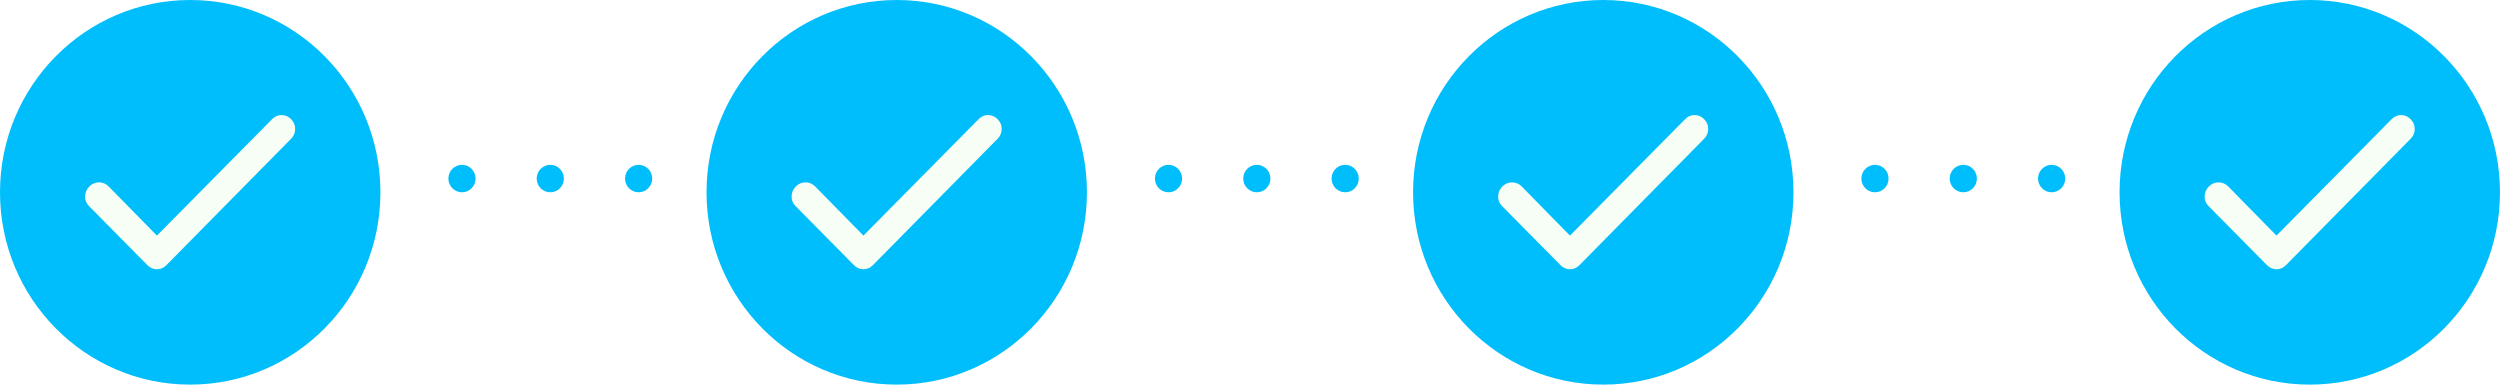
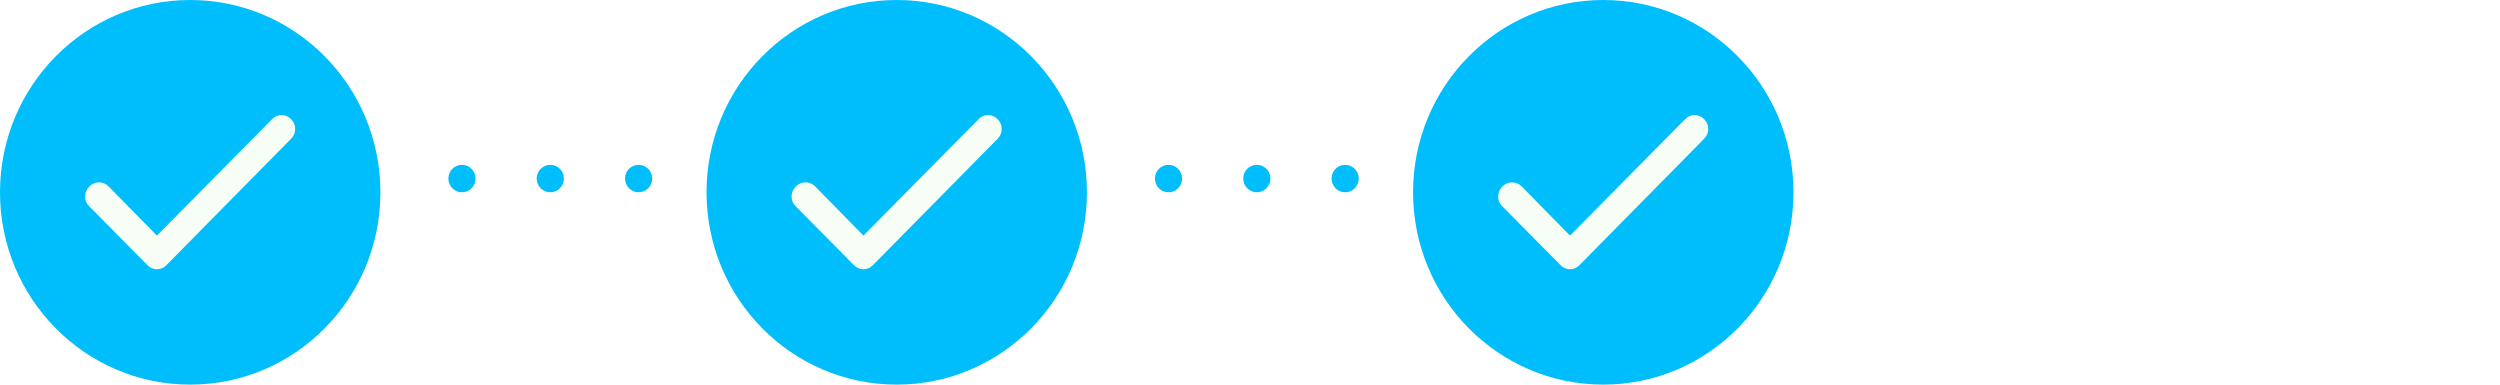
<svg xmlns="http://www.w3.org/2000/svg" width="130" height="20" viewBox="0 0 130 20" fill="none">
-   <mask id="mask0_308_24948" style="mask-type:alpha" maskUnits="userSpaceOnUse" x="19" y="0" width="21" height="20">
+   <mask id="mask0_756_30543" style="mask-type:alpha" maskUnits="userSpaceOnUse" x="19" y="0" width="21" height="20">
    <rect x="19.783" width="19.783" height="20" fill="#D9D9D9" />
  </mask>
-   <g mask="url(#mask0_308_24948)">
-     <ellipse cx="24.023" cy="9.285" rx="0.707" ry="0.714" fill="#00BEFC" />
+   <g mask="url(#mask0_756_30543)">
+     <ellipse cx="24.022" cy="9.285" rx="0.707" ry="0.714" fill="#00BEFC" />
    <ellipse cx="28.615" cy="9.285" rx="0.707" ry="0.714" fill="#00BEFC" />
-     <ellipse cx="33.209" cy="9.285" rx="0.707" ry="0.714" fill="#00BEFC" />
+     <ellipse cx="33.208" cy="9.285" rx="0.707" ry="0.714" fill="#00BEFC" />
  </g>
-   <mask id="mask1_308_24948" style="mask-type:alpha" maskUnits="userSpaceOnUse" x="56" y="0" width="21" height="20">
+   <mask id="mask1_756_30543" style="mask-type:alpha" maskUnits="userSpaceOnUse" x="56" y="0" width="21" height="20">
    <rect x="56.523" width="19.783" height="20" fill="#D9D9D9" />
  </mask>
-   <g mask="url(#mask1_308_24948)">
+   <g mask="url(#mask1_756_30543)">
    <ellipse cx="60.763" cy="9.285" rx="0.707" ry="0.714" fill="#00BEFC" />
    <ellipse cx="65.355" cy="9.285" rx="0.707" ry="0.714" fill="#00BEFC" />
-     <ellipse cx="69.949" cy="9.285" rx="0.707" ry="0.714" fill="#00BEFC" />
+     <ellipse cx="69.948" cy="9.285" rx="0.707" ry="0.714" fill="#00BEFC" />
  </g>
  <ellipse cx="46.63" cy="10" rx="9.891" ry="10" fill="#00BEFC" />
-   <mask id="mask2_308_24948" style="mask-type:alpha" maskUnits="userSpaceOnUse" x="38" y="1" width="18" height="18">
-     <rect x="38.15" y="1.43" width="16.956" height="17.143" fill="#D9D9D9" />
+   <mask id="mask2_756_30543" style="mask-type:alpha" maskUnits="userSpaceOnUse" x="38" y="1" width="18" height="18">
+     <rect x="38.151" y="1.429" width="16.956" height="17.143" fill="#D9D9D9" />
  </mask>
-   <g mask="url(#mask2_308_24948)">
-     <path d="M44.898 12.251L50.886 6.197C51.027 6.054 51.192 5.983 51.38 5.983C51.569 5.983 51.734 6.054 51.875 6.197C52.016 6.34 52.087 6.51 52.087 6.706C52.087 6.903 52.016 7.072 51.875 7.215L45.393 13.787C45.252 13.929 45.087 14.001 44.898 14.001C44.71 14.001 44.545 13.929 44.404 13.787L41.366 10.715C41.224 10.572 41.157 10.403 41.163 10.206C41.168 10.01 41.242 9.84 41.383 9.697C41.525 9.554 41.692 9.483 41.887 9.483C42.081 9.483 42.249 9.554 42.39 9.697L44.898 12.251Z" fill="#F7FEF6" />
+   <g mask="url(#mask2_756_30543)">
+     <path d="M44.899 12.251L50.886 6.197C51.028 6.054 51.193 5.983 51.381 5.983C51.569 5.983 51.734 6.054 51.876 6.197C52.017 6.34 52.087 6.51 52.087 6.706C52.087 6.903 52.017 7.072 51.876 7.215L45.393 13.787C45.252 13.929 45.087 14.001 44.899 14.001C44.71 14.001 44.545 13.929 44.404 13.787L41.366 10.715C41.225 10.572 41.157 10.403 41.163 10.206C41.169 10.01 41.242 9.84 41.384 9.697C41.525 9.554 41.693 9.483 41.887 9.483C42.081 9.483 42.249 9.554 42.391 9.697L44.899 12.251Z" fill="#F7FEF6" />
  </g>
  <ellipse cx="83.37" cy="10" rx="9.891" ry="10" fill="#00BEFC" />
-   <mask id="mask3_308_24948" style="mask-type:alpha" maskUnits="userSpaceOnUse" x="74" y="1" width="18" height="18">
-     <rect x="74.891" y="1.43" width="16.956" height="17.143" fill="#D9D9D9" />
+   <mask id="mask3_756_30543" style="mask-type:alpha" maskUnits="userSpaceOnUse" x="74" y="1" width="18" height="18">
+     <rect x="74.892" y="1.429" width="16.956" height="17.143" fill="#D9D9D9" />
  </mask>
-   <g mask="url(#mask3_308_24948)">
-     <path d="M81.638 12.251L87.626 6.197C87.767 6.054 87.932 5.983 88.121 5.983C88.309 5.983 88.474 6.054 88.615 6.197C88.757 6.34 88.827 6.51 88.827 6.706C88.827 6.903 88.757 7.072 88.615 7.215L82.133 13.787C81.992 13.929 81.827 14.001 81.638 14.001C81.45 14.001 81.285 13.929 81.144 13.787L78.106 10.715C77.965 10.572 77.897 10.403 77.903 10.206C77.909 10.01 77.982 9.84 78.124 9.697C78.265 9.554 78.433 9.483 78.627 9.483C78.821 9.483 78.989 9.554 79.13 9.697L81.638 12.251Z" fill="#F7FEF6" />
-   </g>
-   <ellipse cx="120.108" cy="10" rx="9.891" ry="10" fill="#00BEFC" />
-   <mask id="mask4_308_24948" style="mask-type:alpha" maskUnits="userSpaceOnUse" x="111" y="1" width="18" height="18">
-     <rect x="111.629" y="1.43" width="16.956" height="17.143" fill="#D9D9D9" />
-   </mask>
-   <g mask="url(#mask4_308_24948)">
-     <path d="M118.377 12.251L124.364 6.197C124.506 6.054 124.671 5.983 124.859 5.983C125.047 5.983 125.212 6.054 125.354 6.197C125.495 6.34 125.566 6.51 125.566 6.706C125.566 6.903 125.495 7.072 125.354 7.215L118.871 13.787C118.73 13.929 118.565 14.001 118.377 14.001C118.188 14.001 118.023 13.929 117.882 13.787L114.844 10.715C114.703 10.572 114.635 10.403 114.641 10.206C114.647 10.01 114.72 9.84 114.862 9.697C115.003 9.554 115.171 9.483 115.365 9.483C115.559 9.483 115.727 9.554 115.869 9.697L118.377 12.251Z" fill="#F7FEF6" />
-   </g>
-   <mask id="mask5_308_24948" style="mask-type:alpha" maskUnits="userSpaceOnUse" x="93" y="0" width="21" height="20">
-     <rect x="93.26" width="19.783" height="20" fill="#D9D9D9" />
-   </mask>
-   <g mask="url(#mask5_308_24948)">
-     <ellipse cx="97.499" cy="9.285" rx="0.707" ry="0.714" fill="#00BEFC" />
-     <ellipse cx="102.091" cy="9.285" rx="0.707" ry="0.714" fill="#00BEFC" />
-     <ellipse cx="106.685" cy="9.285" rx="0.707" ry="0.714" fill="#00BEFC" />
+   <g mask="url(#mask3_756_30543)">
+     <path d="M81.639 12.251L87.627 6.197C87.768 6.054 87.933 5.983 88.121 5.983C88.31 5.983 88.475 6.054 88.616 6.197C88.757 6.34 88.828 6.51 88.828 6.706C88.828 6.903 88.757 7.072 88.616 7.215L82.133 13.787C81.992 13.929 81.827 14.001 81.639 14.001C81.451 14.001 81.286 13.929 81.144 13.787L78.106 10.715C77.965 10.572 77.897 10.403 77.903 10.206C77.909 10.01 77.983 9.84 78.124 9.697C78.265 9.554 78.433 9.483 78.627 9.483C78.822 9.483 78.99 9.554 79.131 9.697L81.639 12.251Z" fill="#F7FEF6" />
  </g>
  <ellipse cx="9.891" cy="10" rx="9.891" ry="10" fill="#00BEFC" />
-   <mask id="mask6_308_24948" style="mask-type:alpha" maskUnits="userSpaceOnUse" x="1" y="1" width="18" height="18">
-     <rect x="1.412" y="1.43" width="16.956" height="17.143" fill="#D9D9D9" />
+   <mask id="mask4_756_30543" style="mask-type:alpha" maskUnits="userSpaceOnUse" x="1" y="1" width="18" height="18">
+     <rect x="1.413" y="1.429" width="16.956" height="17.143" fill="#D9D9D9" />
  </mask>
-   <g mask="url(#mask6_308_24948)">
-     <path d="M8.16 12.251L14.148 6.197C14.289 6.054 14.454 5.983 14.642 5.983C14.831 5.983 14.995 6.054 15.137 6.197C15.278 6.34 15.349 6.51 15.349 6.706C15.349 6.903 15.278 7.072 15.137 7.215L8.654 13.787C8.513 13.929 8.348 14.001 8.16 14.001C7.972 14.001 7.807 13.929 7.665 13.787L4.627 10.715C4.486 10.572 4.418 10.403 4.424 10.206C4.43 10.01 4.504 9.84 4.645 9.697C4.786 9.554 4.954 9.483 5.148 9.483C5.343 9.483 5.51 9.554 5.652 9.697L8.16 12.251Z" fill="#F7FEF6" />
+   <g mask="url(#mask4_756_30543)">
+     <path d="M8.16 12.251L14.148 6.197C14.29 6.054 14.454 5.983 14.643 5.983C14.831 5.983 14.996 6.054 15.137 6.197C15.279 6.34 15.349 6.51 15.349 6.706C15.349 6.903 15.279 7.072 15.137 7.215L8.655 13.787C8.514 13.929 8.349 14.001 8.16 14.001C7.972 14.001 7.807 13.929 7.666 13.787L4.628 10.715C4.486 10.572 4.419 10.403 4.425 10.206C4.431 10.01 4.504 9.84 4.645 9.697C4.787 9.554 4.955 9.483 5.149 9.483C5.343 9.483 5.511 9.554 5.652 9.697L8.16 12.251Z" fill="#F7FEF6" />
  </g>
</svg>
